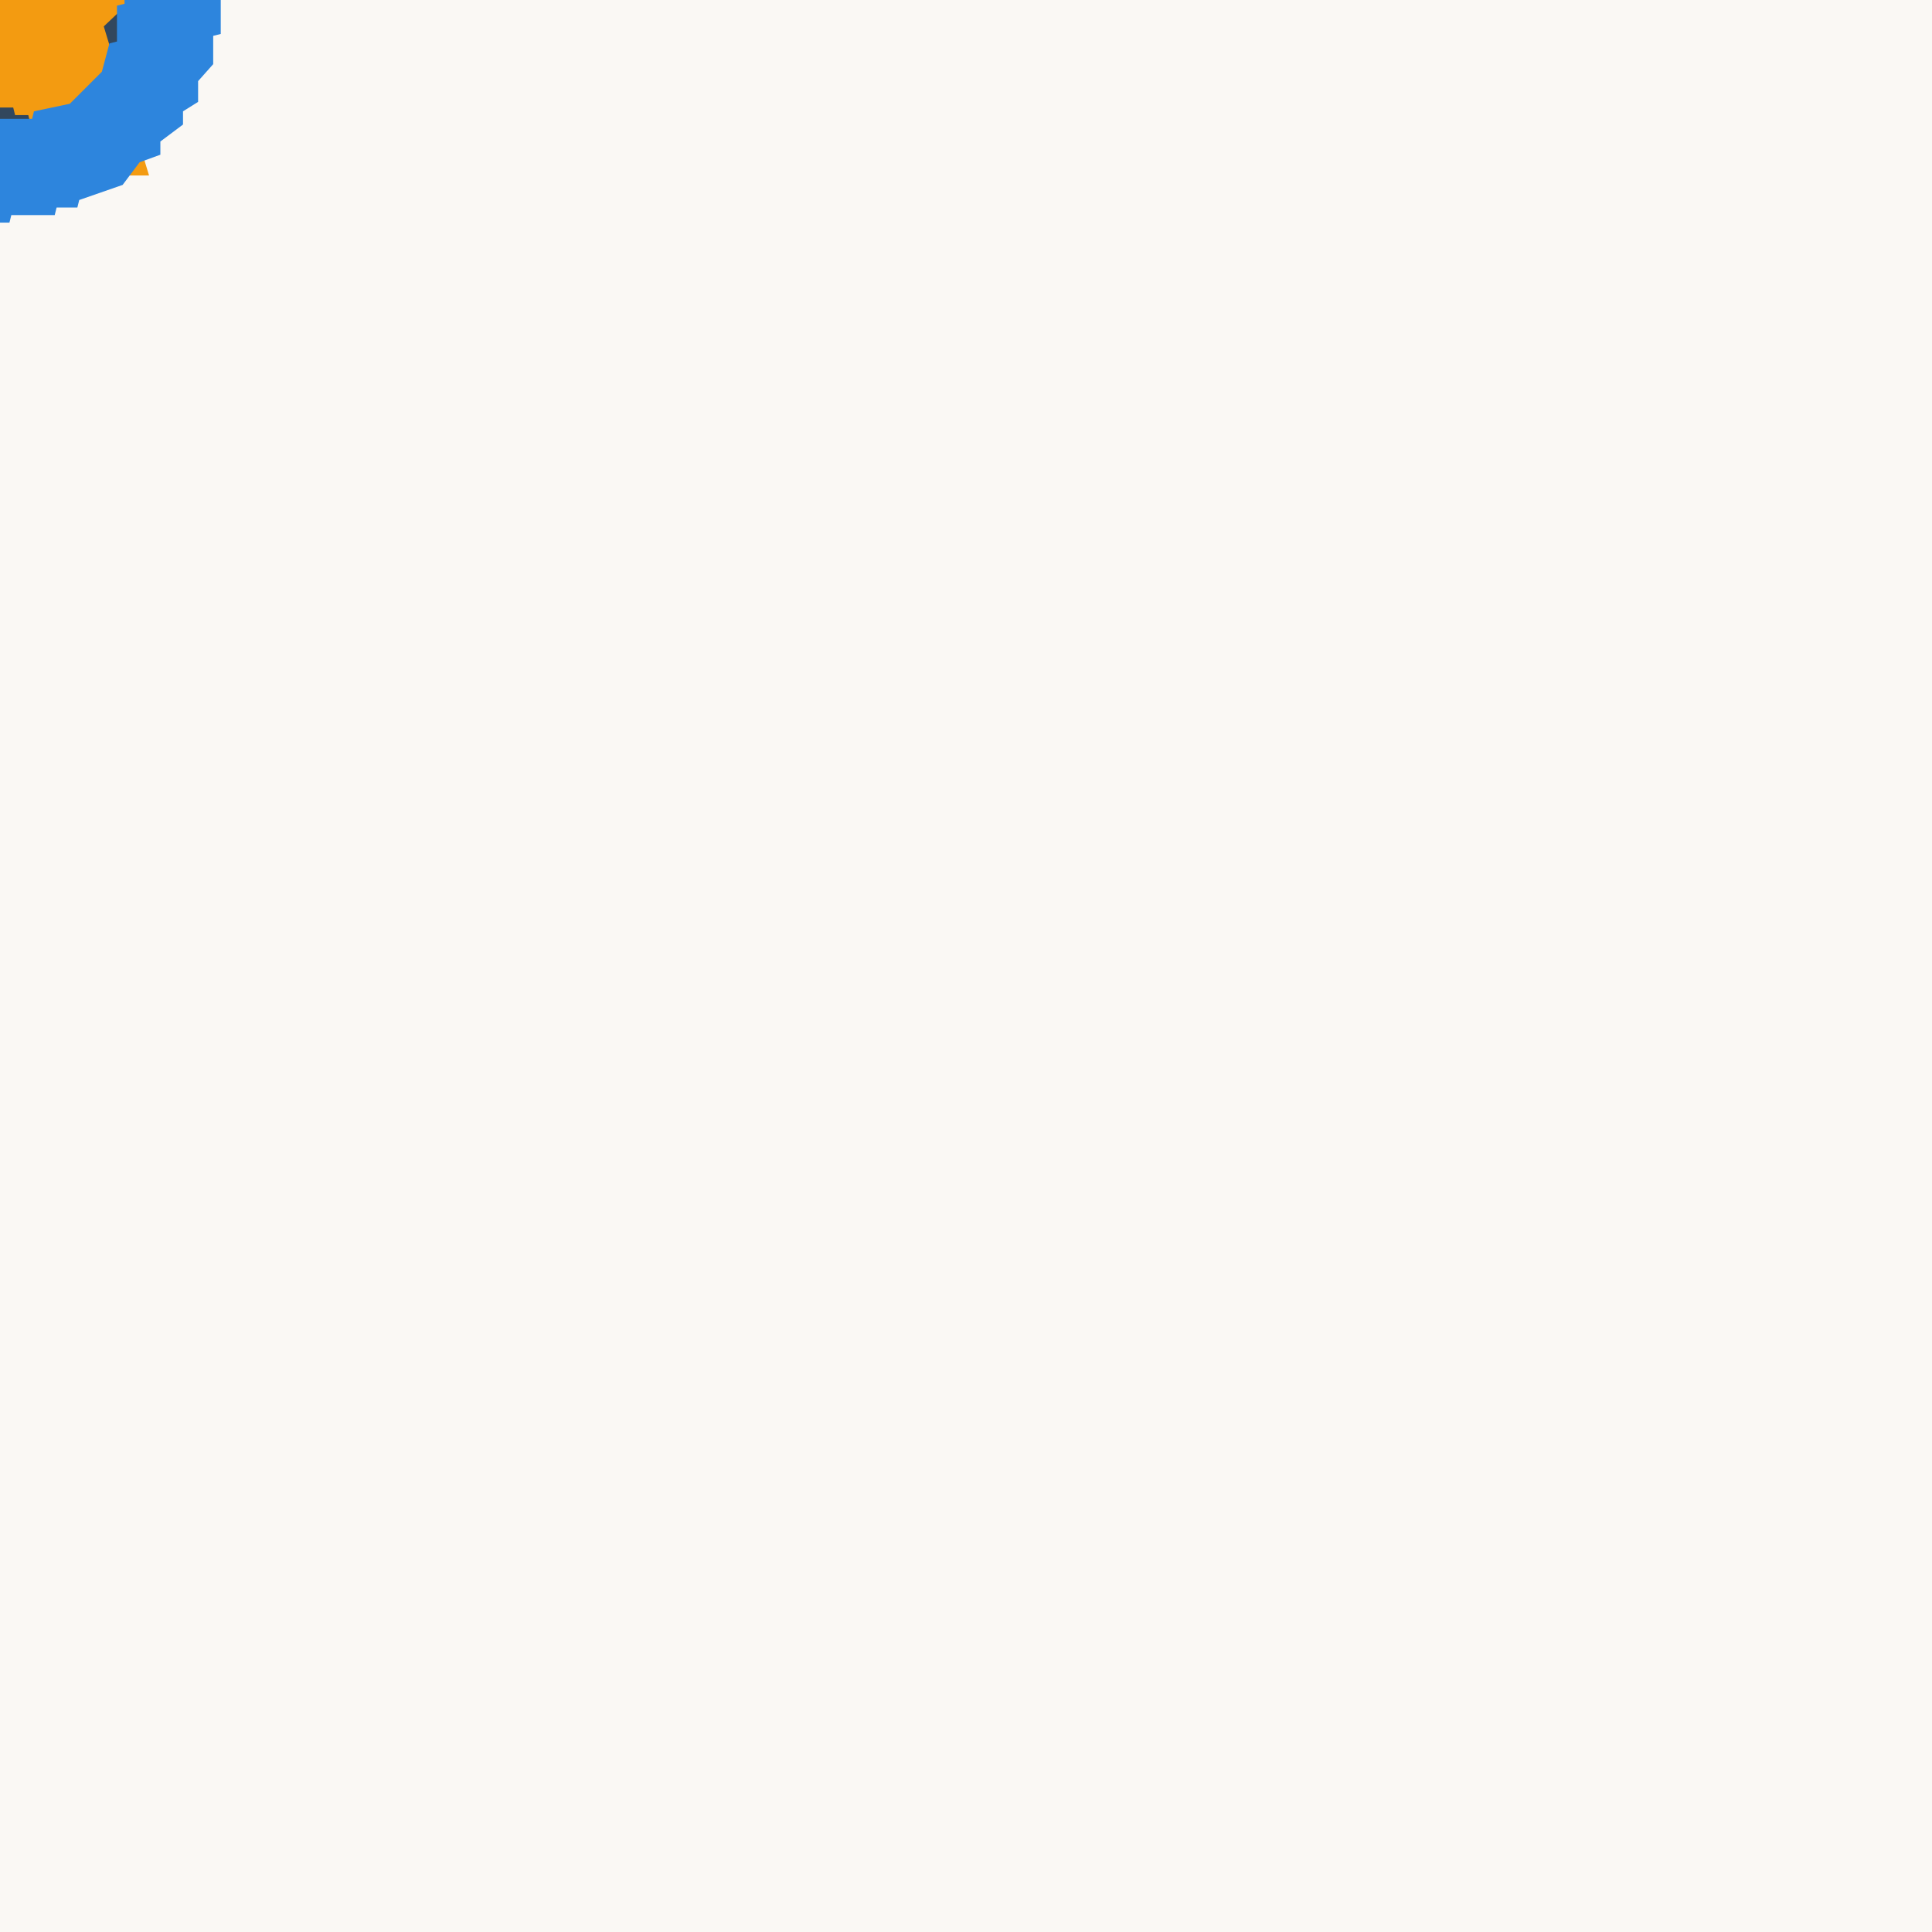
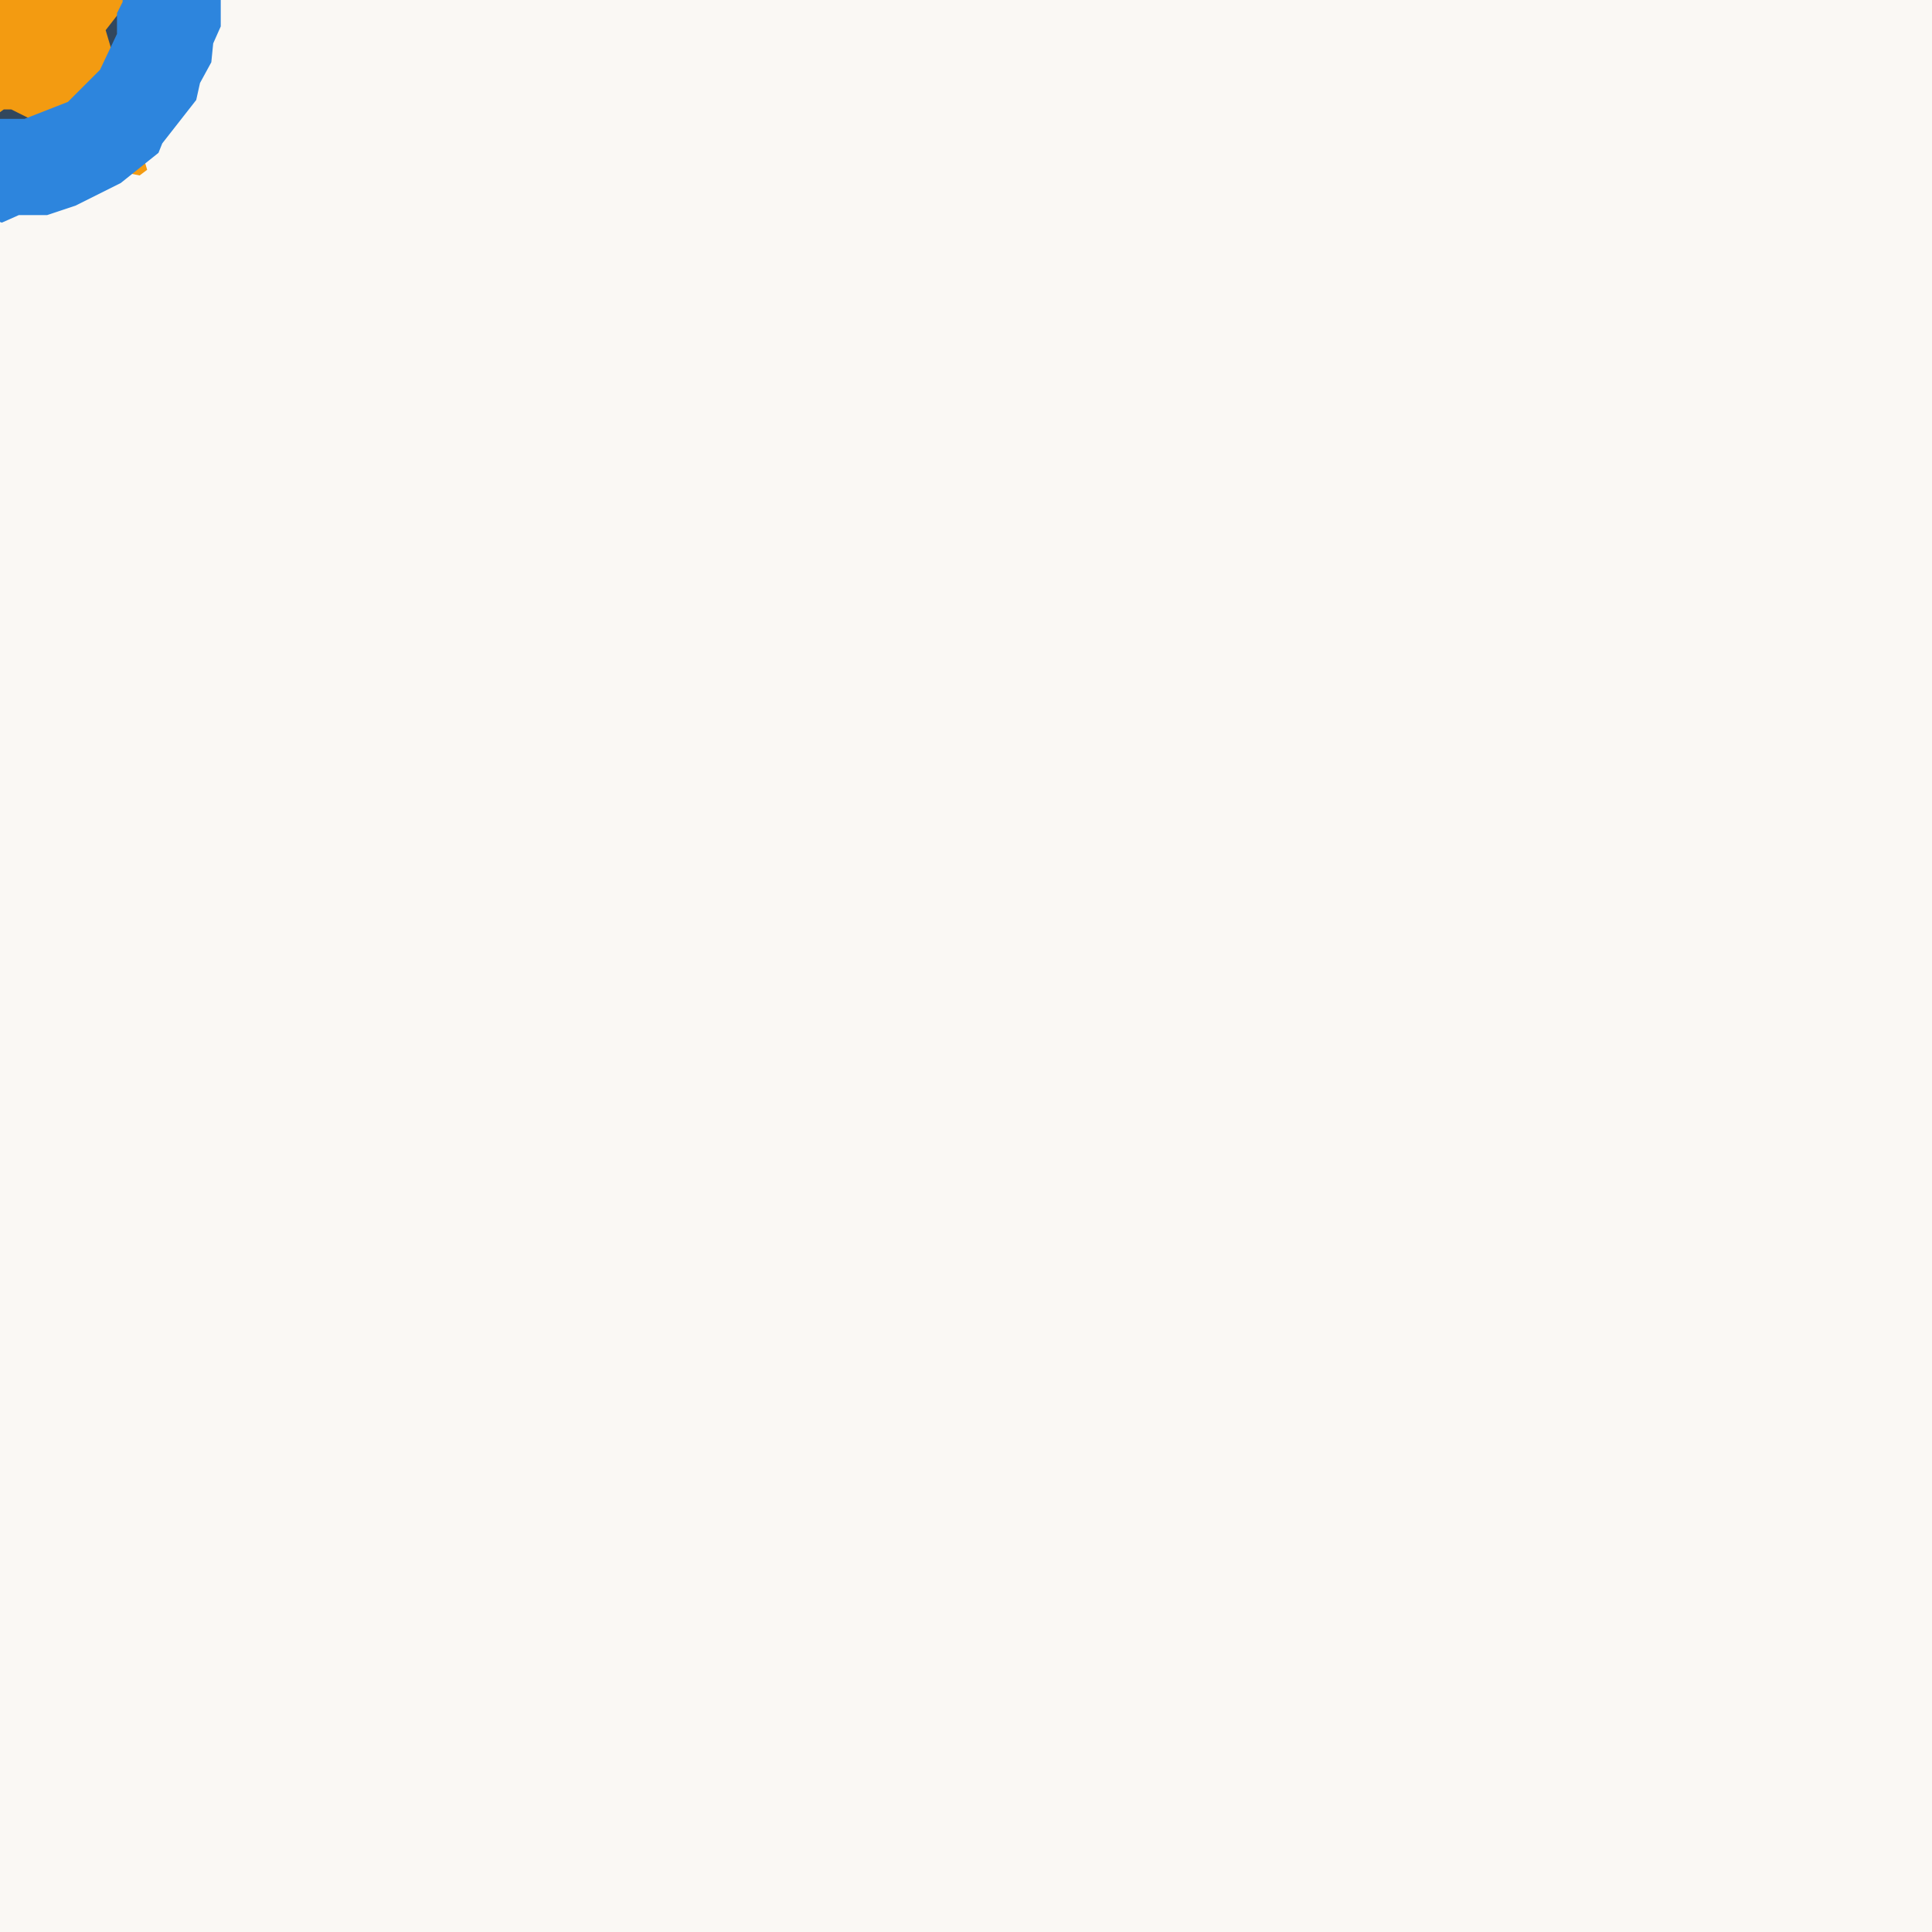
<svg xmlns="http://www.w3.org/2000/svg" viewBox="0 0 256 256" width="256" height="256">
  <rect width="256" height="256" fill="rgb(250, 248, 244)" />
  <g>
    <animateTransform attributeName="transform" type="translate" additive="sum" dur="2.000s" repeatCount="indefinite" calcMode="linear" keyTimes="0;0.042;0.104;0.167;0.25;0.312;0.333;0.396;0.458;0.479;0.5;0.542;0.625;0.688;0.771;0.833;0.875;0.917;0.979;1" values="57.30 167.02;57.55 163.64;59.86 158.76;63.89 153.57;71.67 147.09;79.17 141.59;82.17 140.59;90.62 135.20;99.88 129.73;102.88 128.73;105.88 126.73;112.95 123.44;124.88 116.82;133.12 111.74;142.29 105.10;147.20 100.11;149.81 96.73;151.55 93.40;152.46 88.40;152.46 88.40" />
-     <animateTransform attributeName="transform" type="rotate" additive="sum" dur="2.000s" repeatCount="indefinite" calcMode="linear" keyTimes="0;0.021;0.042;0.062;0.104;0.125;0.167;0.208;0.229;0.25;0.271;0.292;0.333;0.354;0.375;0.396;0.438;0.458;0.479;0.5;0.521;0.542;0.562;0.583;0.604;0.646;0.688;0.708;0.729;0.75;0.771;0.792;0.833;0.854;0.875;0.896;0.917;0.938;0.958;0.979;1" values="0.00;0.00;-10.50;-16.50;-21.00;-25.50;-31.50;-18.75;-25.50;-39.00;-49.50;-51.00;-34.50;-42.00;-39.00;-52.50;-58.50;-76.50;-88.50;-90.00;-78.00;-79.50;-91.50;-100.50;-100.50;-119.25;-120.75;-126.75;-126.00;-121.50;-121.50;-132.75;-143.25;-143.25;-149.25;-161.25;-161.25;-152.25;-155.25;-162.75;-162.75" />
-     <animateTransform attributeName="transform" type="scale" additive="sum" dur="2.000s" repeatCount="indefinite" calcMode="linear" keyTimes="0;0.042;0.083;0.104;0.125;0.208;0.229;0.25;0.479;0.5;0.521;0.646;0.688;0.708;0.75;0.812;0.833;0.854;0.896;0.917;0.938;0.958;0.979;1" values="1;0.993;1.001;0.99;0.997;0.997;0.982;0.997;0.997;1.012;0.994;0.99;1.004;0.994;1.002;0.993;1;0.985;1.001;0.991;1.003;0.988;0.988;0.988" />
-     <path d="M-4.25,-20.00 L-6.50,-18.00 L-11.25,-17.00 L-17.25,-11.00 L-18.25,-6.25 L-19.25,-6.00 L-19.25,-2.25 L-20.25,-2.00 L-20.25,2.75 L-19.25,3.00 L-19.25,6.75 L-18.25,7.00 L-17.25,10.75 L-11.25,16.75 L-9.50,16.75 L-7.25,18.75 L-4.50,18.75 L-4.25,19.75 L3.50,19.75 L3.75,18.75 L7.50,18.75 L8.75,16.75 L12.50,15.75 L15.50,12.75 L15.50,11.00 L17.50,9.75 L18.50,5.00 L19.50,4.75 L19.50,-5.00 L18.50,-5.25 L18.50,-8.00 L17.50,-8.25 L17.50,-10.00 L15.50,-11.25 L15.50,-13.00 L12.50,-16.00 L10.75,-16.00 L9.50,-18.00 L6.75,-18.00 L6.50,-19.00 L3.75,-19.00 L3.50,-20.00 Z M-3.25,-11.25 L2.50,-11.25 L2.75,-10.25 L5.50,-10.25 L9.75,-6.00 L9.75,-4.25 L10.75,-4.00 L10.75,3.75 L9.75,4.00 L9.75,5.75 L5.50,10.00 L2.75,10.00 L2.50,11.00 L-3.25,11.00 L-3.50,10.00 L-7.25,9.00 L-9.50,6.75 L-10.50,3.00 L-11.50,2.75 L-11.50,-3.00 L-10.50,-3.25 L-10.50,-5.00 L-8.50,-6.25 L-8.25,-8.25 L-6.50,-8.25 L-5.25,-10.25 L-3.50,-10.25 Z" fill="rgb(50, 71, 93)" fill-rule="evenodd" />
+     <animateTransform attributeName="transform" type="rotate" additive="sum" dur="2.000s" repeatCount="indefinite" calcMode="linear" keyTimes="0;0.979;1" values="0.00;0.00;0.00" />
+     <animateTransform attributeName="transform" type="scale" additive="sum" dur="2.000s" repeatCount="indefinite" calcMode="linear" keyTimes="0;0.229;0.5;0.521;0.979;1" values="1;0.982;1.012;0.994;0.988;0.988" />
+     <path d="M-3.25,-20.00 L-11.00,-16.75 L-17.00,-10.75 L-19.25,-5.00 L-19.25,-3.25 L-20.25,-1.00 L-20.25,1.75 L-19.25,4.00 L-19.00,6.50 L-17.00,10.50 L-11.00,16.50 L-3.25,19.75 L2.50,19.75 L4.75,18.75 L7.25,18.50 L9.00,17.00 L12.25,15.50 L15.25,12.50 L18.25,7.50 L19.50,3.75 L19.50,-4.00 L17.25,-9.75 L15.25,-12.75 L12.25,-15.75 L9.25,-17.75 L2.50,-20.00 Z M-2.25,-11.25 L1.50,-11.25 L5.25,-10.00 L9.50,-5.75 L10.75,-3.00 L10.75,2.75 L9.50,5.50 L5.25,9.75 L1.50,11.00 L-2.25,11.00 L-7.00,8.75 L-9.25,6.50 L-11.50,1.75 L-11.50,-2.00 L-8.50,-7.25 L-5.00,-10.00 Z" fill="rgb(50, 71, 93)" fill-rule="evenodd" />
  </g>
  <g>
    <animateTransform attributeName="transform" type="translate" additive="sum" dur="2.000s" repeatCount="indefinite" calcMode="linear" keyTimes="0;0.042;0.083;0.104;0.125;0.146;0.167;0.188;0.208;0.229;0.25;0.271;0.292;0.312;0.333;0.354;0.417;0.438;0.458;0.479;0.5;0.542;0.562;0.583;0.604;0.979;1" values="190.87 150.73;163.05 100.93;135.36 100.18;121.81 99.58;108.21 100.29;92.51 98.80;90.31 97.65;86.18 102.25;90.40 98.85;90.28 97.09;91.60 96.29;91.17 95.57;90.88 95.65;89.94 94.54;89.94 94.54;89.44 93.54;88.44 92.54;87.44 92.04;87.44 92.04;87.44 91.04;86.44 91.04;86.44 90.04;85.13 89.45;85.13 88.95;84.63 87.95;77.02 79.60;77.02 79.60" />
-     <animateTransform attributeName="transform" type="rotate" additive="sum" dur="2.000s" repeatCount="indefinite" calcMode="linear" keyTimes="0;0.021;0.042;0.083;0.125;0.146;0.167;0.188;0.208;0.229;0.292;0.333;0.354;0.375;0.396;0.438;0.458;0.479;0.521;0.562;0.583;0.729;0.75;0.771;0.979;1" values="0.00;24.00;45.00;93.00;135.00;159.00;177.00;159.00;156.00;177.00;249.00;232.50;226.50;217.50;211.50;196.50;187.50;181.50;165.00;151.50;142.50;90.00;84.00;75.00;0.00;0.00" />
-     <animateTransform attributeName="transform" type="scale" additive="sum" dur="2.000s" repeatCount="indefinite" calcMode="linear" keyTimes="0;0.042;0.083;0.125;0.146;0.167;0.188;0.229;0.25;0.312;0.333;0.354;0.375;0.396;0.562;0.583;0.625;0.646;0.729;0.75;0.833;0.854;0.875;0.896;0.917;0.938;0.958;0.979;1" values="0.903;0.892;0.894;0.858;0.858;0.768;0.813;0.813;0.843;0.843;0.873;0.828;0.843;0.828;0.828;0.798;0.825;0.792;0.792;0.777;0.777;0.753;0.763;0.748;0.822;0.881;0.926;1;1" />
-     <path d="M-3.00,-30.50 L-3.00,-27.75 L-4.00,-27.50 L-4.00,-24.75 L-5.00,-24.50 L-5.00,-21.75 L-6.00,-21.50 L-6.00,-18.75 L-7.00,-18.50 L-8.00,-12.75 L-10.25,-10.50 L-22.00,-9.50 L-22.25,-8.50 L-28.00,-8.50 L-29.00,-7.50 L-29.00,-5.75 L-27.25,-5.75 L-25.00,-2.75 L-23.25,-2.75 L-21.00,0.25 L-19.25,0.25 L-18.00,2.25 L-16.25,2.25 L-14.00,4.50 L-14.00,12.25 L-15.00,12.50 L-15.00,18.25 L-16.00,18.50 L-16.00,24.25 L-17.00,25.25 L-15.25,26.25 L-14.00,24.25 L-12.25,24.25 L-11.00,22.25 L-9.25,22.25 L-7.00,19.25 L-5.25,19.25 L-4.00,17.25 L-2.25,17.25 L0.00,14.25 L1.75,14.25 L2.00,15.25 L3.75,15.25 L4.00,16.25 L9.75,18.25 L11.00,20.25 L12.75,20.25 L13.00,21.25 L14.75,21.25 L17.00,23.25 L19.75,23.25 L13.75,3.50 L27.75,-9.75 L27.75,-11.50 L9.00,-11.50 L6.75,-13.75 L6.75,-15.50 L5.75,-15.75 L5.75,-17.50 L4.75,-17.75 L4.75,-19.50 L3.75,-19.75 L3.75,-21.50 L2.75,-21.75 L2.75,-23.50 L1.75,-23.75 L-0.25,-29.50 Z" fill="rgb(243, 155, 17)" fill-rule="evenodd" />
+     <animateTransform attributeName="transform" type="rotate" additive="sum" dur="2.000s" repeatCount="indefinite" calcMode="linear" keyTimes="0;0.042;0.083;0.125;0.146;0.167;0.188;0.208;0.229;0.292;0.979;1" values="0.00;45.00;93.00;135.00;159.00;177.00;159.00;156.00;177.00;249.00;0.00;0.00" />
+     <animateTransform attributeName="transform" type="scale" additive="sum" dur="2.000s" repeatCount="indefinite" calcMode="linear" keyTimes="0;0.083;0.146;0.167;0.188;0.229;0.25;0.312;0.333;0.354;0.375;0.562;0.583;0.625;0.646;0.833;0.896;0.979;1" values="0.903;0.894;0.858;0.768;0.813;0.813;0.843;0.843;0.873;0.828;0.843;0.828;0.798;0.825;0.792;0.777;0.748;1;1" />
+     <path d="M-1.75,-30.25 L-2.25,-30.25 L-3.00,-29.25 L-8.25,-13.00 L-10.50,-10.75 L-14.00,-10.50 L-16.25,-9.50 L-21.00,-9.50 L-23.25,-8.50 L-27.00,-8.50 L-28.75,-7.00 L-28.50,-6.00 L-20.75,0.00 L-16.50,2.50 L-14.25,4.75 L-14.00,11.25 L-15.00,13.50 L-15.00,17.25 L-16.00,19.50 L-16.00,25.50 L-15.00,25.50 L-12.50,24.00 L0.50,14.50 L1.50,14.50 L9.50,18.50 L11.25,20.00 L17.25,23.00 L18.50,23.25 L19.50,22.50 L14.00,4.00 L15.75,1.75 L27.25,-9.75 L27.50,-10.75 L26.50,-11.50 L9.25,-11.75 L7.00,-14.00 L-0.50,-29.25 Z" fill="rgb(243, 155, 17)" fill-rule="evenodd" />
  </g>
  <g>
    <animateTransform attributeName="transform" type="translate" additive="sum" dur="2.000s" repeatCount="indefinite" calcMode="linear" keyTimes="0;0.375;0.521;0.646;0.917;0.979;1" values="89.15 91.34;74.17 116.11;68.86 125.37;63.49 133.49;53.04 151.25;50.10 155.26;50.10 155.26" />
-     <animateTransform attributeName="transform" type="rotate" additive="sum" dur="2.000s" repeatCount="indefinite" calcMode="linear" keyTimes="0;0.021;0.083;0.104;0.125;0.146;0.167;0.188;0.229;0.25;0.271;0.292;0.312;0.333;0.375;0.396;0.417;0.438;0.458;0.5;0.521;0.542;0.562;0.583;0.604;0.625;0.646;0.667;0.688;0.708;0.729;0.75;0.771;0.792;0.812;0.833;0.854;0.896;0.917;0.979;1" values="-3.00;0.00;0.00;-6.00;-15.00;-15.00;-24.00;-36.00;-28.50;-10.50;-16.50;-16.50;-24.75;-24.75;-43.50;-39.00;-45.00;-45.00;-48.00;-60.00;-72.00;-75.75;-75.00;-78.75;-72.75;-78.75;-79.50;-86.25;-95.25;-95.25;-92.25;-104.25;-105.00;-111.00;-105.00;-105.00;-99.00;-111.00;-109.50;-116.25;-116.25" />
-     <animateTransform attributeName="transform" type="scale" additive="sum" dur="2.000s" repeatCount="indefinite" calcMode="linear" keyTimes="0;0.021;0.062;0.104;0.188;0.229;0.25;0.333;0.354;0.396;0.417;0.521;0.542;0.604;0.729;0.75;0.979;1" values="0.994;1.006;0.99;0.998;0.986;0.989;0.977;0.973;0.963;0.963;0.947;0.937;0.922;0.907;0.896;0.881;0.872;0.872" />
-     <path d="M-4.50,-29.25 L-4.75,-28.25 L-8.50,-28.25 L-8.75,-27.25 L-11.50,-27.25 L-11.75,-26.25 L-15.50,-25.25 L-16.75,-23.25 L-18.50,-23.25 L-22.50,-19.25 L-22.50,-17.50 L-25.50,-15.25 L-25.50,-13.50 L-27.50,-11.25 L-28.50,-2.50 L-29.50,-2.25 L-29.50,2.50 L-28.50,2.75 L-28.50,7.50 L-27.50,7.75 L-27.50,10.50 L-26.50,10.75 L-24.50,16.50 L-16.50,24.50 L-14.75,24.50 L-14.50,25.50 L-12.75,25.50 L-10.50,27.50 L-7.75,27.50 L-7.50,28.50 L-1.75,28.50 L-1.50,29.50 L1.25,29.50 L1.50,28.50 L7.25,28.50 L7.50,27.50 L10.25,27.50 L10.50,26.50 L16.25,24.50 L18.50,21.50 L21.25,20.50 L21.25,18.75 L24.25,16.50 L24.25,14.75 L26.25,13.50 L26.25,10.75 L28.25,8.50 L28.25,4.75 L29.25,4.50 L29.25,-4.25 L28.25,-4.50 L28.25,-8.25 L27.25,-8.50 L27.25,-11.25 L26.25,-11.50 L25.25,-15.25 L23.25,-16.50 L23.25,-18.25 L18.25,-23.25 L16.50,-23.25 L15.25,-25.25 L13.50,-25.25 L11.25,-27.25 L8.50,-27.25 L8.25,-28.25 L4.50,-28.25 L4.25,-29.25 Z M-2.50,-16.50 L2.25,-16.50 L2.50,-15.50 L8.25,-14.50 L15.50,-6.25 L15.50,-1.50 L16.50,-1.25 L16.50,0.50 L15.50,0.75 L15.50,5.50 L14.50,5.75 L13.50,9.50 L9.25,13.75 L4.50,14.75 L4.25,15.75 L-4.50,15.75 L-4.75,14.75 L-9.50,13.75 L-13.75,9.50 L-13.75,7.75 L-15.75,5.50 L-15.75,-5.25 L-14.75,-5.50 L-14.75,-8.25 L-8.50,-14.50 L-5.75,-14.50 L-5.50,-15.50 L-2.75,-15.50 Z" fill="rgb(45, 133, 221)" fill-rule="evenodd" />
+     <animateTransform attributeName="transform" type="rotate" additive="sum" dur="2.000s" repeatCount="indefinite" calcMode="linear" keyTimes="0;0.979;1" values="0.00;0.00;0.00" />
+     <animateTransform attributeName="transform" type="scale" additive="sum" dur="2.000s" repeatCount="indefinite" calcMode="linear" keyTimes="0;0.229;0.75;0.979;1" values="0.994;0.989;0.881;0.872;0.872" />
+     <path d="M-3.50,-29.25 L-5.75,-28.25 L-7.50,-28.25 L-11.25,-27.00 L-15.25,-25.00 L-18.25,-23.00 L-22.25,-19.00 L-22.75,-17.75 L-25.25,-15.00 L-27.25,-11.00 L-27.50,-8.50 L-28.50,-6.25 L-28.50,-3.50 L-29.50,-1.25 L-29.50,1.50 L-28.50,3.75 L-28.50,6.50 L-27.25,10.25 L-24.25,16.25 L-16.25,24.25 L-10.25,27.25 L-6.50,28.50 L-2.75,28.50 L0.25,29.50 L2.50,28.50 L6.25,28.50 L10.00,27.25 L16.00,24.25 L21.00,20.25 L21.50,19.00 L26.00,13.25 L26.50,11.00 L28.00,8.25 L28.25,5.75 L29.25,3.50 L29.25,-3.25 L28.25,-5.50 L28.25,-7.25 L27.00,-11.00 L25.00,-15.00 L23.00,-18.00 L18.00,-23.00 L11.00,-27.00 L7.25,-28.25 L5.50,-28.25 L3.25,-29.25 Z M-1.50,-16.50 L1.25,-16.50 L8.00,-14.25 L14.25,-8.00 L15.50,-5.25 L15.50,-2.50 L16.25,-1.00 L16.25,0.25 L15.50,1.75 L15.50,4.50 L13.25,9.25 L9.00,13.50 L3.25,15.75 L-3.50,15.75 L-9.25,13.50 L-13.50,9.25 L-15.75,4.50 L-15.75,-4.25 L-14.50,-8.00 L-8.25,-14.25 Z" fill="rgb(45, 133, 221)" fill-rule="evenodd" />
  </g>
</svg>
